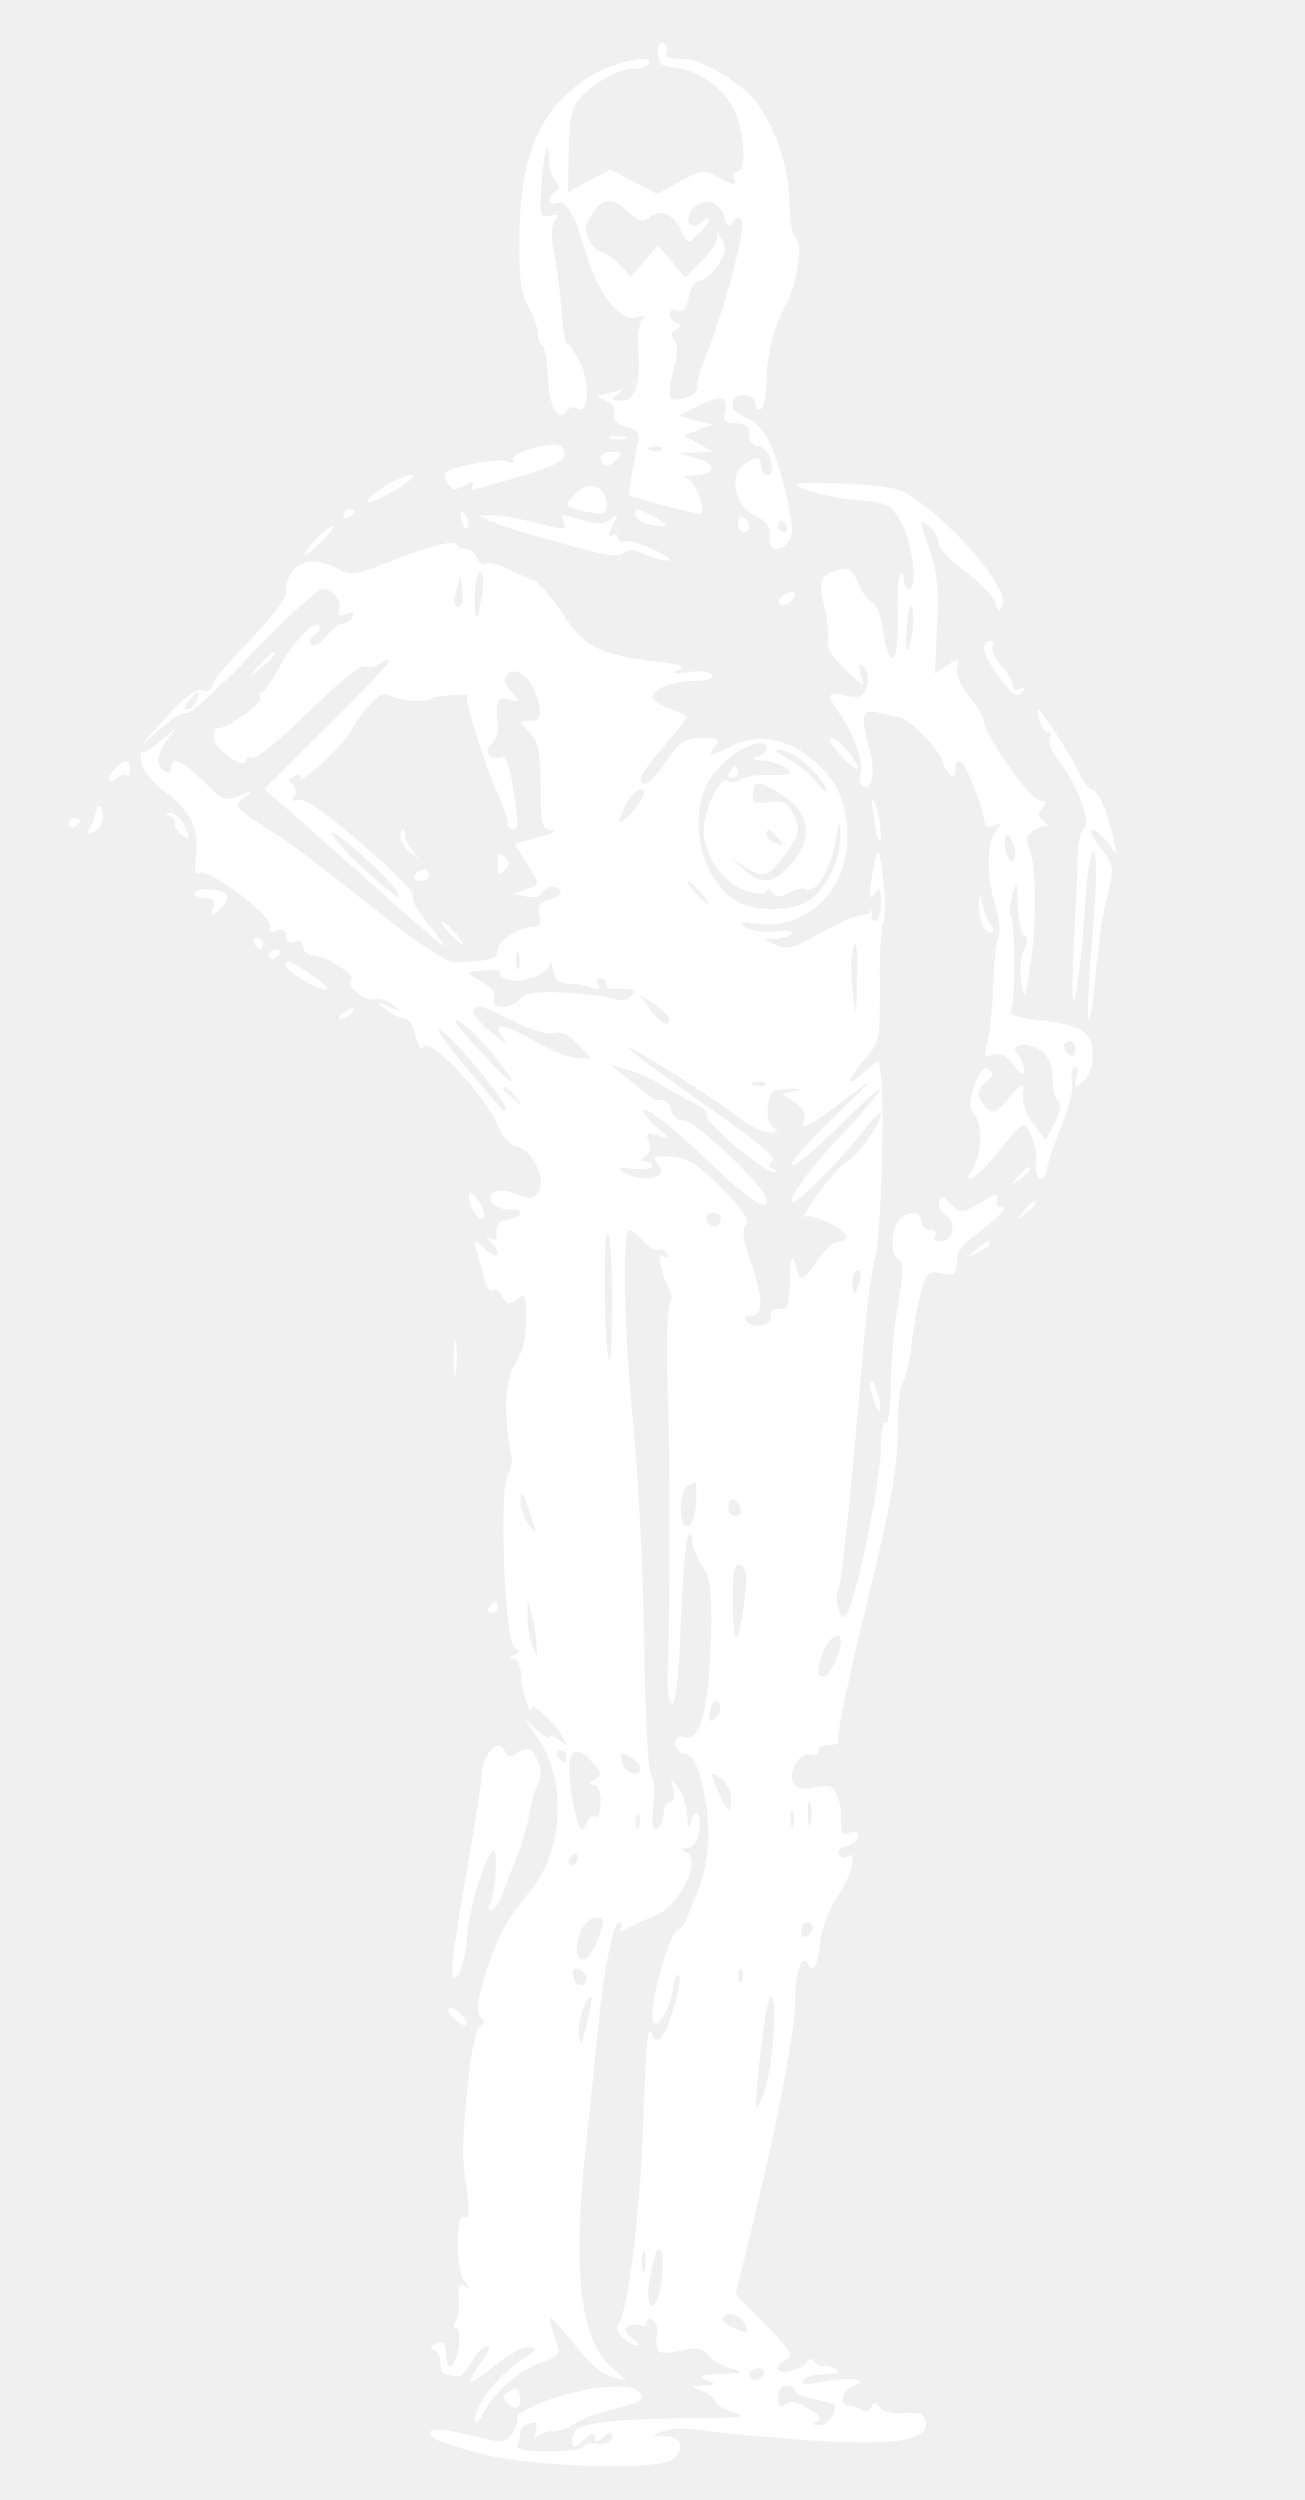
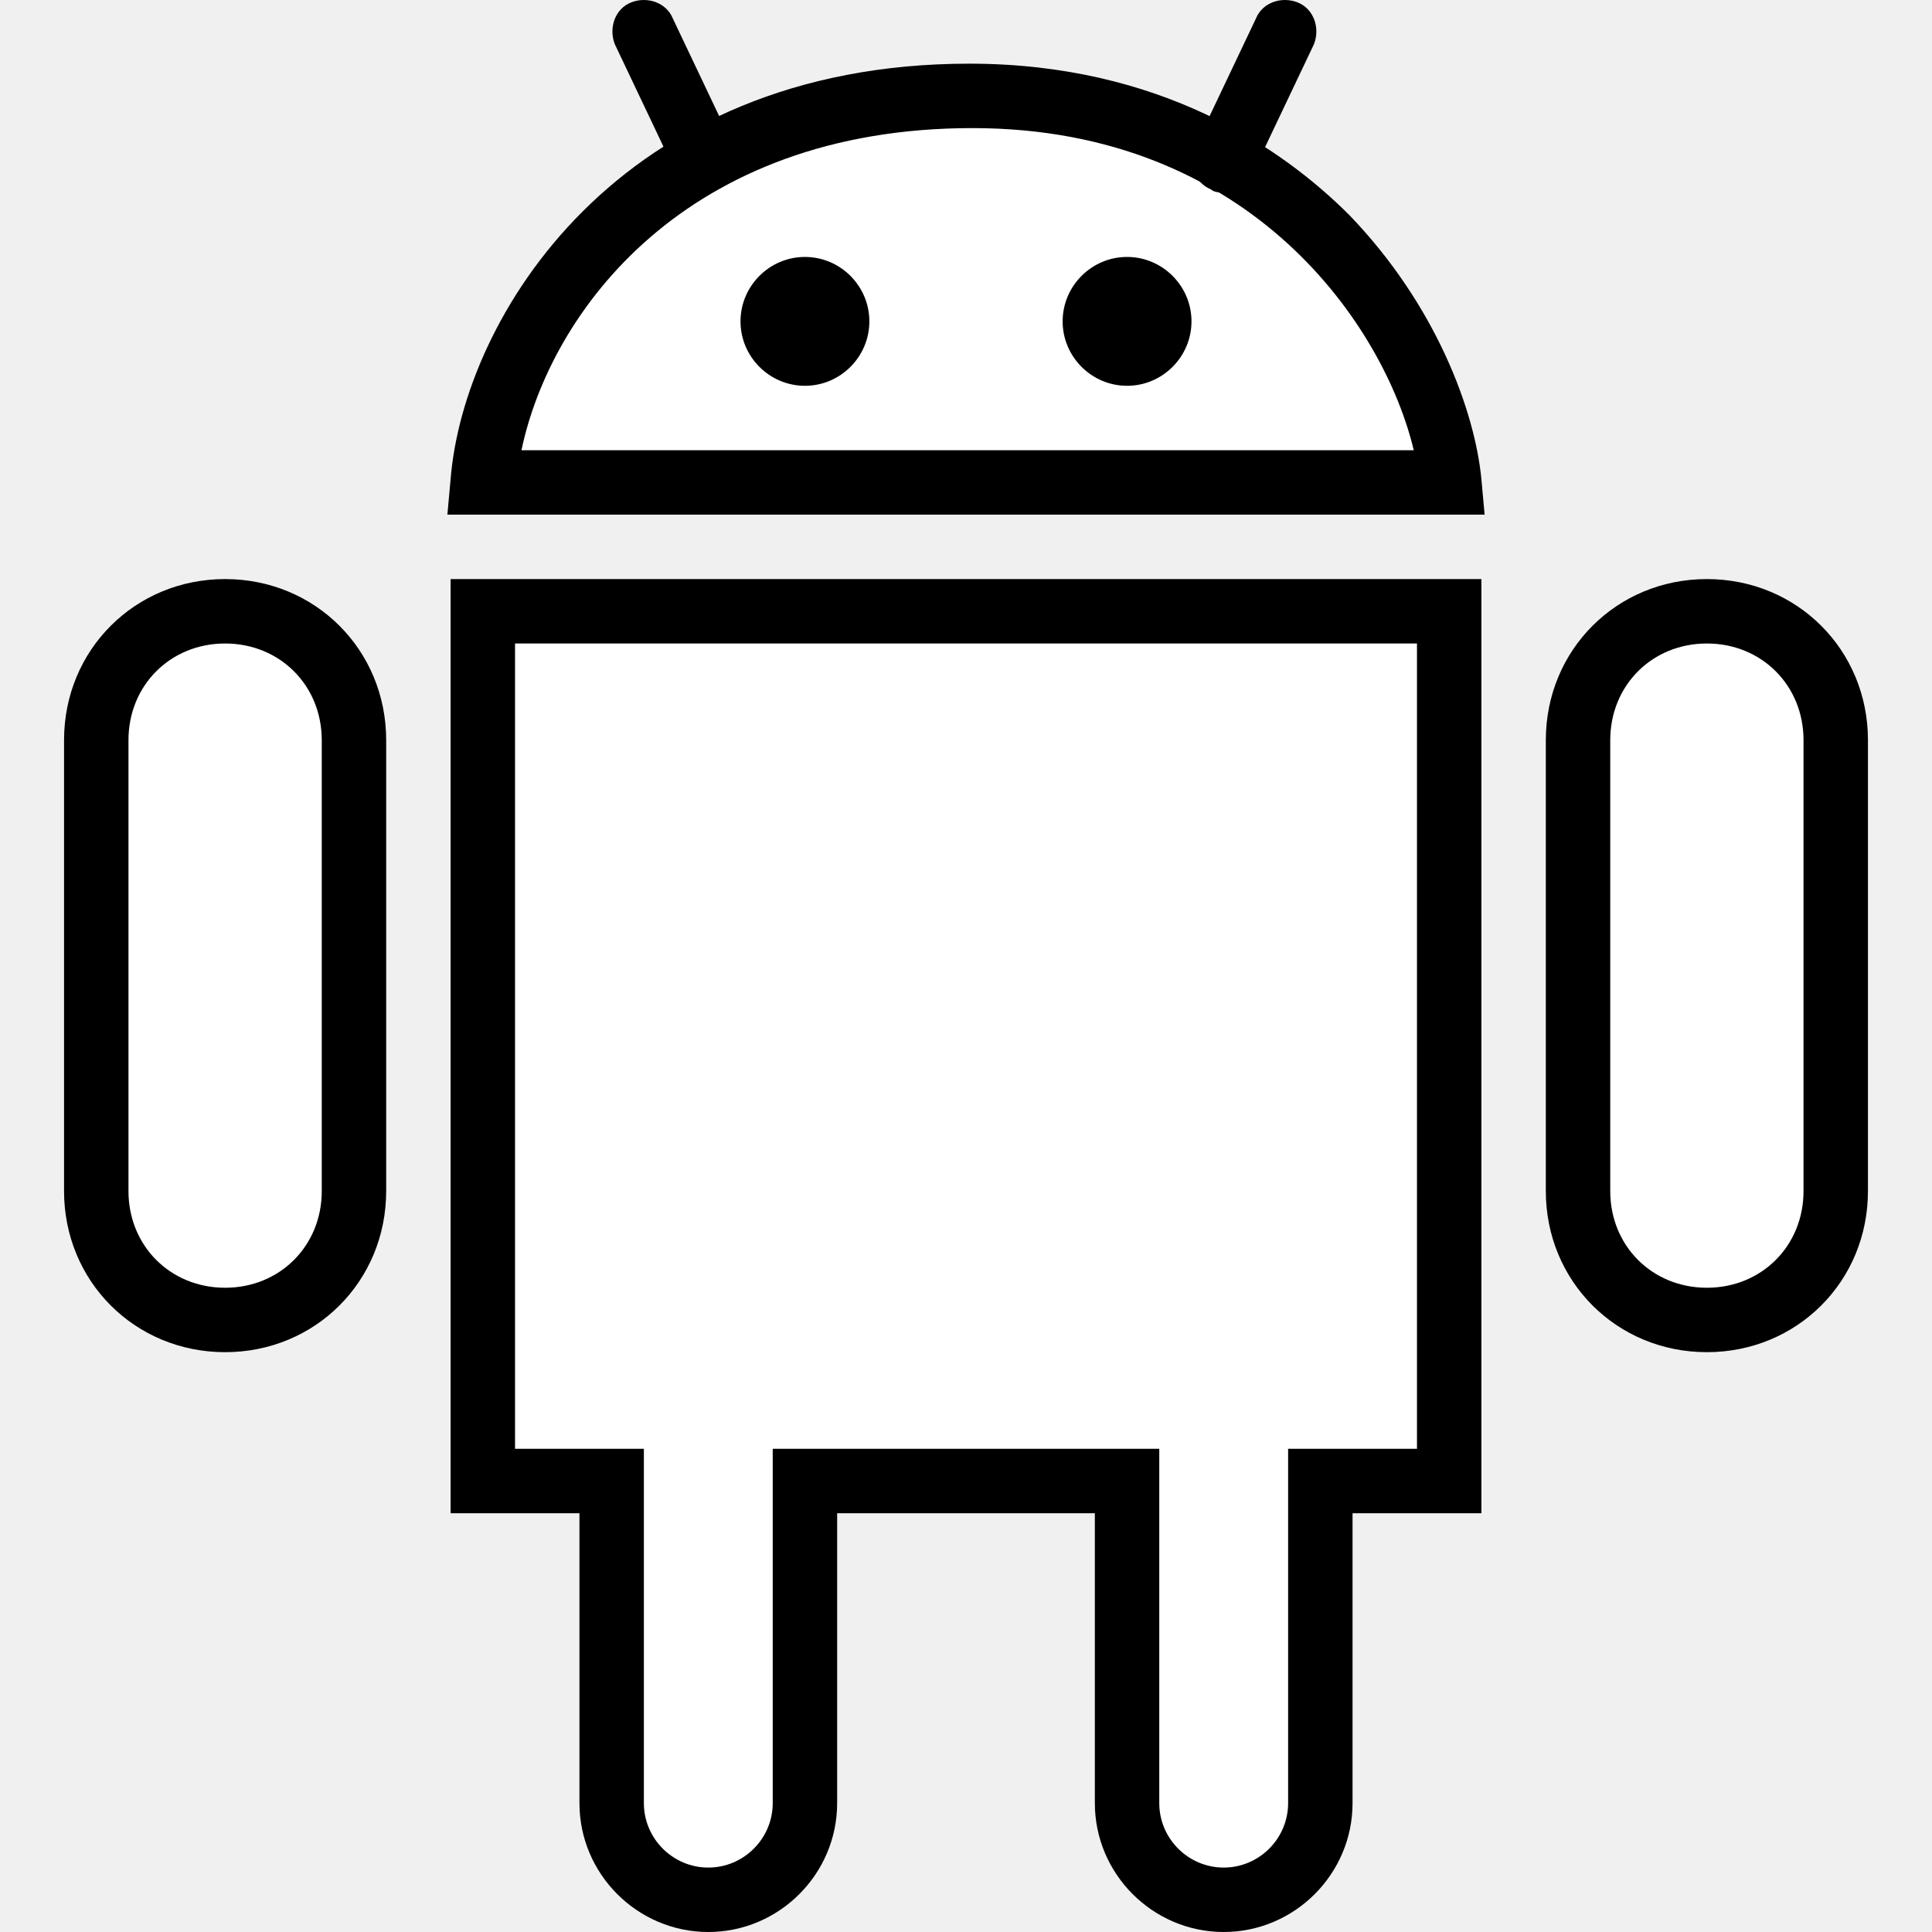
- <svg xmlns="http://www.w3.org/2000/svg" version="1.0" width="228pt" height="437pt" viewBox="0 0 228 437" preserveAspectRatio="xMidYMid meet">
-   <g transform="translate(0,437) scale(0.1,-0.1)" fill="#FFFFFF" stroke="none">
-     <path d="M1150 4278 c0 -18 6 -24 27 -26 41 -3 86 -34 105 -72 20 -39 24 -110 7 -110 -6 0 -9 -6 -6 -14 5 -11 0 -11 -24 2 -28 16 -31 16 -70 -5 l-40 -22 -41 21 -41 22 -37 -20 -37 -20 1 72 c1 57 5 76 21 94 25 27 67 50 94 50 11 0 22 4 25 9 12 19 -68 1 -104 -23 -86 -56 -120 -134 -122 -276 -1 -73 2 -102 15 -125 9 -16 17 -38 17 -47 0 -9 4 -19 8 -22 4 -2 9 -28 10 -57 2 -51 19 -80 33 -57 4 6 12 8 18 4 19 -12 23 41 6 78 -10 20 -20 36 -24 36 -3 0 -7 23 -9 52 -2 28 -7 74 -13 101 -6 34 -6 54 2 63 8 9 6 11 -9 7 -18 -4 -19 0 -16 53 4 58 14 88 14 43 0 -14 5 -30 11 -36 8 -8 8 -13 0 -17 -15 -10 -14 -26 2 -21 16 7 31 -18 51 -87 21 -72 60 -121 90 -113 12 4 16 3 10 -2 -6 -4 -10 -26 -8 -48 4 -67 -5 -95 -29 -95 -18 0 -20 2 -7 11 12 9 12 10 -3 5 -10 -3 -24 -6 -30 -7 -7 0 -2 -4 10 -9 14 -6 21 -15 17 -24 -4 -10 3 -17 20 -22 18 -4 25 -11 22 -23 -2 -9 -7 -34 -11 -57 l-6 -40 62 -18 c34 -9 63 -15 64 -14 9 9 -10 58 -24 61 -9 3 -4 5 11 6 40 2 43 19 6 30 l-33 9 30 1 30 2 -25 14 -25 14 25 9 25 10 -29 7 -29 8 34 18 c38 19 53 16 46 -12 -4 -15 0 -19 19 -19 17 0 24 -6 24 -20 0 -11 6 -20 14 -20 8 0 17 -7 20 -16 9 -23 7 -34 -4 -34 -5 0 -10 7 -10 15 0 18 -9 19 -31 2 -26 -20 -13 -73 21 -89 20 -9 27 -18 25 -35 -3 -26 16 -31 34 -9 9 11 7 33 -8 95 -20 80 -39 112 -73 124 -25 9 -23 37 2 37 11 0 20 -7 20 -16 0 -8 5 -12 10 -9 6 3 10 25 10 49 0 45 12 94 35 136 19 36 29 107 16 115 -6 3 -11 30 -11 60 0 64 -30 148 -68 188 -25 26 -83 60 -107 63 -5 0 -18 2 -28 2 -10 1 -16 6 -12 11 3 5 1 12 -5 16 -6 3 -10 -4 -10 -17z m-51 -279 c17 -16 25 -18 36 -9 19 16 43 6 56 -24 11 -23 12 -23 30 -5 22 22 26 37 5 20 -21 -17 -33 7 -13 26 19 19 47 10 54 -18 4 -15 8 -17 14 -8 4 8 11 10 15 6 11 -10 -31 -165 -69 -257 -6 -14 -10 -30 -8 -37 2 -13 -37 -28 -47 -19 -3 4 -1 26 5 49 8 27 8 46 2 53 -7 8 -6 14 3 18 10 5 10 7 1 12 -18 8 -16 27 1 21 9 -4 16 4 20 24 3 16 12 29 20 29 7 0 21 12 31 26 14 21 15 31 6 48 -7 11 -10 14 -7 6 2 -9 -10 -29 -26 -45 l-30 -30 -24 28 -24 28 -23 -27 -24 -27 -21 21 c-12 12 -26 22 -32 22 -5 0 -14 9 -20 21 -9 16 -8 26 5 45 19 29 34 30 64 3z m58 -415 c-3 -3 -12 -4 -19 -1 -8 3 -5 6 6 6 11 1 17 -2 13 -5z m218 -134 c3 -5 1 -10 -4 -10 -6 0 -11 5 -11 10 0 6 2 10 4 10 3 0 8 -4 11 -10z" />
-     <path d="M1068 3603 c6 -2 18 -2 25 0 6 3 1 5 -13 5 -14 0 -19 -2 -12 -5z" />
-     <path d="M927 3585 c-21 -6 -34 -15 -30 -19 4 -5 0 -6 -10 -3 -9 4 -40 1 -67 -5 -43 -10 -48 -13 -39 -30 8 -15 14 -16 31 -7 14 8 18 8 14 0 -4 -6 -1 -9 6 -6 7 2 45 13 84 24 46 14 71 26 71 35 0 21 -16 24 -60 11z" />
-     <path d="M1050 3571 c0 -17 15 -19 28 -5 11 12 9 14 -8 14 -11 0 -20 -4 -20 -9z" />
-     <path d="M671 3519 c-18 -11 -31 -23 -28 -26 3 -3 25 7 49 21 24 14 36 26 28 26 -8 0 -30 -9 -49 -21z" />
-     <path d="M1007 3508 c-22 -23 -22 -24 21 -33 28 -6 32 -4 32 14 0 31 -31 42 -53 19z" />
-     <path d="M1416 3512 c21 -8 62 -15 89 -17 44 -3 52 -7 69 -36 21 -34 31 -119 15 -119 -5 0 -9 8 -9 17 0 9 -3 13 -7 10 -3 -4 -5 -38 -4 -77 3 -80 -14 -96 -25 -24 -3 25 -12 48 -19 51 -7 2 -19 18 -25 34 -10 24 -17 28 -34 23 -33 -10 -36 -16 -25 -64 6 -24 8 -52 6 -61 -3 -10 10 -30 31 -50 33 -31 34 -32 27 -9 -6 19 -5 22 5 14 7 -7 9 -21 5 -34 -6 -18 -12 -21 -36 -16 -34 7 -35 3 -11 -32 25 -35 43 -89 36 -106 -3 -8 -1 -17 5 -20 15 -10 22 26 11 64 -16 57 -13 71 13 65 13 -4 30 -7 39 -9 18 -2 71 -57 76 -78 6 -22 22 -34 22 -15 0 33 16 16 35 -35 11 -29 18 -56 17 -60 -1 -4 6 -4 16 -1 15 6 15 5 2 -11 -16 -20 -15 -81 1 -134 6 -18 8 -41 4 -50 -4 -9 -8 -48 -9 -87 -1 -38 -6 -82 -10 -98 -7 -23 -6 -26 9 -21 12 5 24 -1 36 -17 13 -17 19 -20 19 -9 0 9 -5 21 -11 27 -17 17 16 23 40 7 14 -10 21 -26 21 -49 0 -19 4 -37 10 -40 6 -4 4 -18 -6 -37 l-16 -31 -19 24 c-18 24 -23 40 -20 69 1 8 -10 0 -24 -17 -23 -29 -28 -31 -41 -19 -18 19 -18 30 1 46 12 10 13 15 3 21 -8 5 -16 -4 -25 -29 -10 -30 -10 -39 1 -52 15 -16 11 -76 -6 -97 -7 -9 -7 -13 0 -13 6 0 28 23 51 51 39 50 40 50 52 27 7 -13 12 -35 10 -50 -1 -16 2 -28 8 -28 6 0 11 7 11 15 0 9 11 42 24 74 14 32 23 67 20 78 -3 12 -1 24 4 27 6 4 8 -3 4 -16 -5 -21 -4 -22 11 -9 10 8 17 28 17 47 0 41 -20 53 -96 61 -34 4 -51 10 -47 16 8 13 8 151 0 165 -4 5 -2 22 3 38 8 26 8 25 9 -18 1 -26 6 -50 11 -53 7 -4 7 -13 0 -26 -9 -16 -8 -58 1 -79 1 -3 5 18 9 45 12 72 12 180 0 209 -8 21 -6 27 9 35 10 6 20 9 22 8 2 -1 -1 3 -8 9 -9 8 -10 13 -1 22 9 9 8 12 -4 12 -16 0 -98 116 -98 139 0 7 -12 27 -26 44 -15 18 -23 38 -21 49 5 18 4 18 -17 5 l-22 -15 4 83 c3 60 0 97 -12 131 -20 58 -20 59 -1 44 8 -7 15 -20 15 -29 1 -9 21 -31 46 -49 25 -19 49 -43 53 -54 6 -17 9 -18 13 -6 13 32 -99 159 -176 200 -11 6 -61 12 -110 13 -88 2 -89 1 -50 -13z m180 -237 c-2 -20 -6 -38 -9 -41 -3 -3 -4 9 -3 28 4 42 5 48 10 48 2 0 3 -16 2 -35z m177 -385 c3 -11 2 -22 -3 -25 -4 -3 -10 6 -12 20 -6 30 7 34 15 5z m107 -356 c0 -8 -4 -12 -10 -9 -5 3 -10 10 -10 16 0 5 5 9 10 9 6 0 10 -7 10 -16z" />
-     <path d="M600 3469 c0 -5 5 -7 10 -4 6 3 10 8 10 11 0 2 -4 4 -10 4 -5 0 -10 -5 -10 -11z" />
-     <path d="M807 3459 c4 -13 8 -18 11 -10 2 7 -1 18 -6 23 -8 8 -9 4 -5 -13z" />
-     <path d="M1110 3471 c0 -10 24 -21 48 -21 11 0 6 6 -12 15 -33 18 -36 18 -36 6z" />
-     <path d="M860 3458 c14 -6 39 -14 55 -19 17 -4 60 -17 97 -27 46 -13 70 -16 77 -9 7 7 19 7 36 -1 14 -7 34 -12 43 -12 9 0 -3 9 -27 20 -23 11 -47 17 -52 14 -5 -3 -9 0 -9 6 0 6 -5 8 -11 4 -7 -4 -6 2 2 17 11 21 10 22 -3 12 -10 -9 -24 -10 -49 -3 -18 6 -35 10 -36 10 -1 0 0 -6 3 -14 5 -13 -2 -13 -48 0 -29 7 -64 14 -78 13 l-25 0 25 -11z" />
-     <path d="M1290 3456 c0 -9 5 -16 10 -16 6 0 10 4 10 9 0 6 -4 13 -10 16 -5 3 -10 -1 -10 -9z" />
-     <path d="M550 3425 c-13 -14 -21 -25 -17 -25 3 0 17 11 31 25 14 14 22 25 17 25 -4 0 -18 -11 -31 -25z" />
-     <path d="M755 3414 c-22 -6 -63 -21 -90 -32 -44 -17 -54 -18 -75 -6 -50 27 -90 9 -90 -42 0 -10 -29 -48 -65 -85 -36 -37 -65 -72 -65 -79 0 -7 -6 -10 -13 -7 -14 5 -38 -13 -82 -64 l-30 -34 35 31 c19 17 40 30 46 27 6 -2 59 46 117 107 58 60 112 110 119 110 20 0 37 -20 31 -36 -4 -10 0 -12 13 -7 12 4 15 3 10 -5 -4 -7 -12 -12 -17 -12 -6 0 -19 -10 -29 -22 -10 -13 -22 -19 -26 -15 -5 4 -2 12 6 17 8 5 11 12 7 16 -10 10 -46 -30 -72 -78 -11 -21 -23 -38 -28 -38 -4 0 -5 -4 -2 -10 6 -9 -63 -57 -76 -53 -3 1 -6 -7 -5 -18 1 -19 56 -57 56 -38 0 6 5 7 10 4 6 -4 50 32 98 79 52 52 92 84 101 81 7 -3 20 0 27 6 8 6 14 8 14 3 0 -4 -49 -56 -109 -115 l-109 -108 72 -63 c254 -227 262 -234 226 -188 -19 24 -36 48 -36 52 -1 4 -2 12 -3 17 0 5 -42 46 -92 89 -60 52 -97 78 -107 74 -11 -4 -13 -1 -7 7 4 8 2 16 -5 21 -8 5 -7 9 5 13 11 5 14 3 9 -6 -4 -6 12 6 37 27 24 22 49 49 54 61 6 11 20 31 32 44 16 18 25 21 40 13 15 -8 68 -10 68 -2 0 1 15 3 33 5 18 1 31 1 29 -2 -6 -5 28 -113 53 -170 11 -25 19 -48 17 -53 -1 -4 3 -8 8 -9 12 -1 12 6 1 77 -6 38 -13 52 -22 48 -18 -7 -30 14 -14 24 6 4 11 18 10 31 -4 45 -1 52 21 46 20 -5 20 -5 3 14 -13 15 -15 22 -6 31 16 16 49 -15 54 -53 4 -24 1 -29 -15 -29 -20 0 -20 0 -1 -21 15 -16 19 -36 19 -95 0 -67 2 -74 20 -75 11 0 1 -6 -22 -12 l-43 -12 20 -33 c25 -40 25 -38 -2 -47 l-23 -8 25 -4 c13 -3 26 0 28 6 4 13 32 15 32 2 0 -5 -10 -11 -21 -14 -16 -4 -20 -11 -16 -26 3 -14 0 -21 -8 -21 -27 0 -65 -24 -65 -40 0 -17 -12 -20 -77 -22 -13 0 -69 38 -142 96 -66 53 -137 107 -158 121 -87 56 -86 55 -66 71 16 13 15 13 -9 3 -24 -10 -30 -8 -62 25 -37 36 -56 45 -56 26 0 -17 -18 -11 -23 8 -2 9 6 28 17 42 19 23 18 22 -10 -3 -17 -15 -33 -25 -36 -22 -3 3 -3 -5 -1 -18 3 -14 22 -37 44 -53 44 -33 58 -65 51 -113 -3 -23 -1 -32 6 -27 16 10 130 -76 124 -93 -3 -10 0 -12 12 -8 11 4 16 1 16 -9 0 -10 6 -14 15 -10 9 3 15 0 15 -9 0 -8 8 -15 18 -15 21 0 74 -34 66 -43 -10 -10 25 -39 40 -34 8 3 22 -1 33 -9 17 -14 16 -14 -7 -4 -24 11 -24 10 -6 -4 11 -9 26 -16 33 -16 7 0 16 -14 20 -31 3 -17 9 -26 13 -19 12 19 113 -90 132 -142 5 -14 19 -29 31 -32 29 -7 54 -61 37 -81 -9 -11 -17 -11 -35 -3 -32 14 -61 4 -43 -16 7 -7 21 -12 31 -10 9 1 17 -1 17 -6 0 -5 -10 -10 -22 -12 -16 -2 -22 -9 -20 -22 2 -12 -1 -16 -10 -11 -10 6 -11 5 0 -6 21 -22 13 -33 -9 -13 -21 19 -22 19 -16 -1 3 -11 9 -32 13 -47 3 -16 10 -26 14 -23 5 3 13 -2 18 -12 9 -14 13 -15 26 -4 14 12 16 8 16 -35 0 -31 -7 -59 -19 -78 -19 -28 -21 -89 -7 -161 2 -11 -1 -26 -6 -32 -16 -20 -6 -292 11 -302 11 -7 11 -9 0 -14 -10 -4 -10 -6 -1 -6 6 -1 12 -13 13 -28 0 -27 17 -78 18 -59 1 12 40 -24 54 -49 9 -18 9 -19 -6 -6 -10 7 -17 10 -17 6 0 -5 -10 0 -22 11 l-21 19 21 -30 c54 -75 48 -201 -13 -273 -40 -46 -58 -82 -79 -151 -11 -38 -13 -58 -6 -67 8 -8 7 -13 -1 -16 -6 -2 -15 -41 -20 -90 -12 -117 -12 -134 -3 -197 5 -40 4 -52 -4 -47 -17 10 -16 -96 1 -113 10 -11 9 -13 -1 -7 -9 5 -12 -1 -10 -21 1 -16 -1 -34 -6 -41 -4 -7 -3 -12 2 -12 11 0 3 -58 -9 -66 -5 -3 -9 6 -9 20 0 20 -4 24 -17 19 -11 -4 -12 -8 -5 -11 7 -2 12 -12 12 -23 0 -18 3 -20 30 -23 6 -1 16 10 23 23 7 14 18 27 26 29 10 3 7 -6 -7 -26 -33 -45 -27 -47 23 -7 24 20 52 35 62 33 14 -2 10 -8 -19 -26 -37 -23 -78 -78 -78 -103 1 -8 8 -1 16 15 21 38 62 73 102 87 25 8 32 15 27 28 -4 9 -9 25 -12 36 -4 20 -4 20 14 -1 10 -11 29 -34 43 -51 14 -17 36 -34 50 -38 l25 -6 -24 21 c-58 50 -71 168 -46 400 9 80 18 170 21 200 8 90 26 180 36 180 5 0 6 -5 3 -11 -5 -7 -2 -7 11 0 11 6 31 15 46 21 46 16 87 101 56 113 -8 4 -7 6 3 6 11 1 18 12 21 31 5 32 -7 42 -15 13 -3 -10 -5 -4 -6 13 0 16 -8 39 -16 50 -14 18 -14 18 -8 -3 3 -14 1 -23 -6 -23 -6 0 -11 -9 -11 -19 0 -11 -5 -23 -11 -27 -9 -5 -10 6 -7 39 3 25 1 50 -4 55 -5 5 -10 106 -12 223 -1 118 -10 293 -19 389 -17 170 -20 340 -7 340 4 0 15 -9 25 -20 10 -11 21 -17 26 -15 4 3 11 0 15 -6 4 -8 3 -9 -5 -5 -9 6 -10 0 -5 -21 4 -15 10 -33 15 -38 4 -6 4 -17 0 -24 -5 -7 -6 -74 -4 -149 5 -123 4 -404 0 -507 -1 -22 3 -41 8 -43 6 -1 12 53 15 142 3 80 9 148 13 152 4 4 7 0 7 -10 0 -9 8 -29 18 -43 14 -22 17 -46 15 -123 -3 -120 -18 -184 -45 -177 -11 3 -18 0 -18 -10 0 -8 8 -17 19 -20 14 -3 22 -21 31 -64 14 -67 10 -127 -13 -182 -9 -20 -17 -41 -18 -45 -1 -4 -8 -12 -16 -17 -14 -11 -43 -110 -43 -149 0 -32 27 0 35 40 3 20 8 34 11 32 9 -9 -20 -107 -33 -112 -7 -3 -13 0 -13 6 0 6 -3 9 -6 6 -3 -3 -7 -77 -10 -164 -5 -157 -27 -330 -44 -348 -9 -9 16 -35 34 -36 6 0 2 6 -9 13 -12 10 -14 16 -7 21 7 4 16 4 22 1 5 -3 10 -1 10 5 0 6 5 8 10 5 6 -4 10 -12 9 -18 -5 -40 0 -45 39 -36 29 6 40 5 49 -7 6 -8 24 -19 40 -24 26 -8 24 -8 -17 -10 -35 -1 -40 -3 -25 -10 18 -8 18 -9 -5 -10 -25 -1 -25 -1 -2 -10 12 -5 22 -13 22 -18 0 -5 15 -13 33 -19 26 -8 11 -10 -73 -10 -106 0 -183 -7 -200 -18 -6 -4 -10 -13 -10 -22 0 -14 3 -14 20 2 13 12 20 14 20 5 0 -10 3 -10 15 0 10 9 15 9 15 1 0 -11 -13 -15 -37 -12 -7 1 -13 -2 -13 -6 0 -4 -27 -8 -60 -8 -46 0 -59 3 -55 13 3 8 5 17 5 22 0 4 7 11 16 14 12 5 14 1 10 -17 -3 -12 -3 -16 0 -9 3 6 16 12 28 12 12 0 30 6 41 14 11 7 43 19 72 26 44 11 50 16 41 28 -10 11 -27 13 -72 8 -59 -6 -150 -41 -142 -55 2 -3 -2 -14 -9 -25 -13 -17 -17 -17 -72 -3 -57 14 -83 13 -66 -4 5 -5 44 -18 87 -29 93 -23 313 -29 334 -8 20 20 13 38 -15 39 -24 0 -25 1 -8 8 11 5 34 7 50 5 316 -35 422 -31 413 14 -3 13 -12 16 -37 14 -20 -2 -38 2 -43 10 -8 10 -11 10 -15 0 -2 -6 -10 -9 -16 -5 -7 4 -16 8 -21 8 -20 0 -16 26 6 34 34 14 -14 17 -70 5 -15 -3 -21 -1 -17 6 3 5 21 10 38 10 23 0 28 3 17 9 -8 6 -17 8 -21 5 -4 -2 -11 1 -15 7 -4 7 -9 7 -13 1 -9 -15 -51 -25 -51 -12 0 6 7 13 16 17 12 4 4 17 -37 59 l-53 54 37 152 c40 167 67 313 67 362 0 47 11 80 21 65 11 -19 17 -10 23 37 2 23 16 58 30 79 25 36 36 82 17 70 -5 -3 -12 -1 -15 4 -3 5 3 11 14 14 11 3 20 11 20 17 0 7 -7 10 -16 6 -11 -4 -15 0 -14 17 1 12 -1 33 -5 45 -7 20 -12 23 -40 18 -24 -5 -34 -2 -39 9 -8 21 14 54 31 48 7 -3 13 0 13 6 0 6 9 11 21 11 11 0 17 4 14 10 -3 5 19 110 49 232 42 172 55 241 55 302 0 43 4 83 9 90 5 6 13 38 16 71 4 33 12 75 17 92 9 28 14 32 35 27 16 -4 24 -2 25 7 1 8 2 19 3 26 0 6 15 22 31 34 47 37 58 49 45 49 -7 0 -10 6 -7 14 4 11 -4 9 -28 -6 -33 -19 -36 -19 -52 -3 -13 13 -18 15 -21 5 -3 -7 3 -19 12 -25 19 -14 12 -45 -11 -45 -8 0 -11 5 -8 10 3 6 -1 10 -9 10 -9 0 -16 7 -16 15 0 18 -21 20 -38 3 -15 -15 -16 -65 -1 -70 9 -3 8 -23 -1 -77 -7 -40 -13 -106 -13 -147 -1 -40 -5 -68 -9 -61 -4 7 -8 -13 -8 -43 0 -55 -41 -256 -58 -287 -9 -14 -10 -14 -16 5 -4 12 -4 27 -1 32 6 10 24 183 45 435 5 61 14 127 20 147 10 35 17 277 9 325 -3 22 -3 22 -24 3 -35 -33 -39 -23 -7 14 30 34 30 37 30 134 -1 54 2 104 6 111 4 7 4 40 0 74 -7 54 -9 58 -15 32 -3 -16 -7 -39 -8 -50 -1 -16 1 -17 9 -5 7 11 10 7 10 -17 0 -18 -4 -33 -10 -33 -5 0 -8 6 -6 13 1 6 1 9 -1 5 -3 -5 -11 -8 -19 -8 -8 0 -39 -14 -70 -31 -45 -26 -59 -30 -77 -21 l-22 11 22 0 c12 1 24 5 27 9 2 4 -10 6 -29 4 -18 -2 -42 1 -52 7 -14 9 -10 10 22 6 51 -7 101 17 132 64 32 47 32 135 1 181 -48 70 -119 96 -179 66 -40 -20 -45 -20 -29 -1 11 13 7 15 -22 15 -30 0 -40 -6 -63 -40 -26 -38 -45 -51 -45 -31 0 6 18 31 40 56 22 25 40 48 40 51 0 3 -13 10 -30 15 -16 6 -30 15 -30 20 0 14 37 29 75 29 22 0 34 4 30 10 -4 6 -23 8 -43 5 -25 -3 -31 -2 -17 3 15 7 8 10 -33 15 -103 12 -132 26 -169 85 -19 29 -42 55 -51 58 -9 3 -29 12 -45 20 -15 8 -32 12 -37 9 -6 -3 -13 1 -16 9 -3 9 -12 16 -19 16 -7 0 -15 4 -17 8 -1 5 -21 3 -43 -4z m88 -81 c-8 -52 -13 -54 -13 -5 0 23 4 42 9 42 6 0 7 -17 4 -37z m-37 -21 c-11 -10 -15 4 -8 28 l7 25 3 -23 c2 -13 1 -26 -2 -30z m-462 -167 c-4 -8 -11 -15 -16 -15 -6 0 -5 6 2 15 7 8 14 15 16 15 2 0 1 -7 -2 -15z m996 -84 c0 -5 -8 -12 -17 -14 -12 -3 -9 -5 8 -6 14 0 33 -7 42 -13 15 -11 11 -13 -25 -13 -24 1 -48 -3 -55 -8 -7 -5 -17 -6 -23 -2 -12 7 -40 -53 -40 -87 0 -41 35 -92 71 -104 22 -8 35 -8 38 -2 2 6 6 5 11 -2 6 -9 13 -9 29 -1 12 7 25 10 30 7 16 -10 42 32 51 81 7 43 8 44 9 13 1 -43 -28 -101 -60 -117 -34 -18 -95 -16 -125 4 -62 40 -83 152 -41 214 29 44 97 78 97 50z m64 -22 c14 -11 31 -30 37 -42 8 -17 5 -16 -13 5 -12 15 -36 34 -53 43 -16 8 -23 15 -14 15 9 0 28 -9 43 -21z m-16 -75 c29 -33 28 -65 -4 -103 -30 -36 -53 -39 -85 -10 l-24 21 25 -16 c35 -23 44 -20 74 23 24 34 25 41 14 65 -10 23 -17 27 -44 24 -30 -4 -32 -1 -25 30 3 10 49 -13 69 -34z m-267 8 c-5 -10 -17 -25 -26 -32 -13 -11 -15 -10 -9 6 9 25 24 44 36 44 5 0 5 -8 -1 -18z m-427 -161 c5 -12 4 -12 -11 0 -37 27 -103 93 -103 103 0 11 105 -83 114 -103z m666 94 c11 -13 10 -14 -4 -9 -9 3 -16 10 -16 15 0 13 6 11 20 -6z m-135 -95 c10 -11 16 -20 13 -20 -3 0 -13 9 -23 20 -10 11 -16 20 -13 20 3 0 13 -9 23 -20z m273 -157 c-1 -62 -2 -64 -7 -23 -3 25 -4 55 -2 68 7 42 11 22 9 -45z m-591 25 c-3 -7 -5 -2 -5 12 0 14 2 19 5 13 2 -7 2 -19 0 -25z m88 -28 c13 0 31 -3 41 -7 12 -4 15 -3 10 5 -4 7 -2 12 3 12 6 0 11 -4 11 -10 0 -5 3 -9 8 -9 4 1 16 1 27 0 14 -1 16 -4 8 -12 -7 -7 -20 -9 -30 -5 -10 4 -48 9 -85 11 -49 2 -70 0 -79 -11 -16 -19 -53 -19 -45 1 3 9 -5 20 -22 29 -30 17 -29 18 10 20 15 1 25 -1 22 -5 -2 -4 6 -9 17 -12 24 -6 68 11 70 27 1 6 4 1 6 -11 3 -16 11 -23 28 -23z m175 -61 c0 -16 -15 -9 -34 17 l-19 26 27 -17 c14 -10 26 -21 26 -26z m-270 -5 c28 -15 57 -23 68 -20 12 4 26 -2 42 -19 l23 -25 -23 0 c-12 0 -47 14 -77 31 -56 32 -76 33 -52 2 8 -10 -2 -4 -22 12 -34 28 -41 45 -18 45 5 0 32 -12 59 -26z m-40 -55 c42 -50 47 -68 7 -26 -66 70 -81 88 -65 82 9 -4 35 -29 58 -56z m-26 -26 c31 -37 53 -69 51 -72 -3 -2 -6 -2 -8 0 -2 2 -29 34 -61 72 -32 37 -54 67 -48 67 6 0 35 -30 66 -67z m457 -86 c20 -15 44 -27 55 -27 14 0 16 2 6 9 -8 5 -12 21 -10 37 3 25 7 29 38 31 21 0 26 -1 11 -4 l-23 -5 22 -15 c12 -8 19 -21 16 -29 -9 -23 4 -17 68 32 61 46 61 46 -18 -30 -44 -42 -76 -79 -72 -83 3 -4 40 26 81 67 41 41 75 71 75 67 0 -4 -33 -43 -74 -86 -84 -90 -116 -154 -40 -80 25 24 61 64 80 88 18 24 34 40 34 35 0 -17 -39 -73 -57 -82 -10 -6 -34 -32 -53 -58 -18 -26 -29 -44 -23 -41 12 7 73 -23 73 -35 0 -5 -7 -8 -15 -8 -8 0 -26 -17 -39 -37 -17 -25 -27 -32 -30 -22 -2 8 -7 21 -9 29 -3 8 -6 -9 -6 -38 -1 -45 -4 -52 -18 -50 -10 2 -17 -3 -15 -10 3 -17 -27 -27 -41 -13 -8 8 -7 11 6 11 22 0 22 30 -2 97 -12 36 -15 55 -7 63 7 7 -6 26 -42 63 -41 41 -59 53 -88 55 -30 2 -35 0 -25 -11 6 -8 8 -17 4 -20 -10 -10 -46 -8 -63 4 -12 8 -7 9 18 6 17 -2 32 0 32 5 0 4 -6 8 -12 8 -10 0 -10 2 0 8 7 5 10 16 6 26 -6 16 -3 17 17 11 21 -7 21 -6 -6 18 -17 15 -25 27 -19 27 12 0 62 -41 124 -101 20 -20 49 -44 63 -54 23 -15 27 -15 27 -2 0 21 -129 143 -147 139 -8 -2 -17 6 -20 18 -3 11 -10 19 -16 17 -6 -2 -18 3 -26 10 -9 8 -27 23 -41 33 l-25 19 32 -9 c18 -5 45 -17 60 -27 16 -11 41 -24 56 -31 15 -7 26 -16 22 -21 -6 -11 101 -101 118 -100 7 0 6 3 -2 6 -9 4 -10 8 -2 12 11 7 -12 27 -158 129 -42 30 -83 60 -91 69 -19 18 142 -82 191 -120z m46 57 c-3 -3 -12 -4 -19 -1 -8 3 -5 6 6 6 11 1 17 -2 13 -5z m-436 -21 c13 -16 12 -17 -3 -4 -10 7 -18 15 -18 17 0 8 8 3 21 -13z m359 -212 c0 -17 -18 -21 -24 -6 -3 9 0 15 9 15 8 0 15 -4 15 -9z m-190 -143 c0 -61 -2 -109 -5 -106 -9 9 -11 227 -3 222 5 -3 8 -55 8 -116z m433 32 c-3 -11 -7 -20 -9 -20 -2 0 -4 9 -4 20 0 11 4 20 9 20 5 0 7 -9 4 -20z m-286 -387 c-2 -48 -27 -58 -27 -10 0 20 6 38 13 40 6 3 13 6 14 6 0 1 0 -16 0 -36z m-289 -23 c11 -32 10 -33 -3 -16 -8 11 -15 29 -15 40 0 25 4 19 18 -24z m366 15 c3 -9 0 -15 -8 -15 -7 0 -13 7 -13 15 0 8 4 15 8 15 4 0 9 -7 13 -15z m9 -148 c-11 -94 -21 -105 -22 -25 -1 62 2 76 13 72 10 -4 13 -17 9 -47z m-365 -92 l1 -20 -9 20 c-5 11 -8 34 -8 50 l0 30 8 -30 c4 -16 8 -39 8 -50z m532 6 c0 -20 -20 -61 -30 -61 -13 0 -13 12 0 44 9 25 30 36 30 17z m-219 -134 c-8 -8 -11 -7 -11 4 0 20 13 34 18 19 3 -7 -1 -17 -7 -23z m-261 -67 c0 -5 -2 -10 -4 -10 -3 0 -8 5 -11 10 -3 6 -1 10 4 10 6 0 11 -4 11 -10z m46 -11 c16 -17 16 -22 4 -29 -10 -7 -11 -10 -2 -10 7 0 12 -13 12 -31 0 -16 -4 -28 -9 -25 -5 3 -12 -1 -15 -10 -9 -24 -15 -14 -26 44 -14 77 0 101 36 61z m84 -9 c0 -19 -28 -10 -33 10 -4 17 -2 18 14 9 10 -5 19 -14 19 -19z m146 -25 c9 -8 14 -25 12 -37 -3 -18 -6 -16 -20 15 -19 39 -16 46 8 22z m151 -72 c-3 -10 -5 -2 -5 17 0 19 2 27 5 18 2 -10 2 -26 0 -35z m-30 -5 c-3 -7 -5 -2 -5 12 0 14 2 19 5 13 2 -7 2 -19 0 -25z m-270 0 c-3 -8 -6 -5 -6 6 -1 11 2 17 5 13 3 -3 4 -12 1 -19z m-107 -58 c0 -5 -5 -10 -11 -10 -5 0 -7 5 -4 10 3 6 8 10 11 10 2 0 4 -4 4 -10z m36 -138 c-7 -20 -18 -37 -25 -37 -26 0 -9 70 18 72 18 2 19 -1 7 -35z m374 19 c0 -6 -4 -13 -10 -16 -5 -3 -10 1 -10 9 0 9 5 16 10 16 6 0 10 -4 10 -9z m-395 -89 c0 -18 -20 -15 -23 4 -3 10 1 15 10 12 7 -3 13 -10 13 -16z m272 -4 c-3 -8 -6 -5 -6 6 -1 11 2 17 5 13 3 -3 4 -12 1 -19z m-271 -75 c-9 -38 -12 -42 -14 -21 -3 23 12 68 22 68 1 0 -2 -21 -8 -47z m326 -25 c-3 -39 -11 -85 -19 -102 -13 -29 -14 -28 -8 34 9 94 17 140 24 140 4 0 5 -32 3 -72z m-225 -405 c-3 -10 -5 -4 -5 12 0 17 2 24 5 18 2 -7 2 -21 0 -30z m28 -29 c-9 -51 -28 -43 -20 9 4 23 10 47 13 52 10 16 15 -23 7 -61z m149 -70 c3 -8 2 -13 -2 -11 -4 2 -15 7 -25 10 -10 4 -16 11 -12 16 8 13 32 3 39 -15z m31 -84 c-3 -5 -10 -10 -16 -10 -5 0 -9 5 -9 10 0 6 7 10 16 10 8 0 12 -4 9 -10z m55 -29 c0 -5 16 -12 35 -15 19 -4 35 -9 35 -11 0 -17 -15 -35 -29 -34 -11 0 -12 2 -3 6 9 4 5 11 -15 23 -19 12 -32 14 -40 7 -10 -7 -13 -4 -13 12 0 12 6 21 15 21 8 0 15 -4 15 -9z" />
-     <path d="M1275 3020 c-3 -5 -1 -10 4 -10 6 0 11 5 11 10 0 6 -2 10 -4 10 -3 0 -8 -4 -11 -10z" />
-     <path d="M1370 3330 c-8 -5 -11 -12 -7 -16 4 -4 13 -2 19 4 15 15 7 24 -12 12z" />
-     <path d="M1720 3237 c0 -20 50 -88 61 -82 5 4 9 8 9 11 0 3 -4 2 -10 -1 -5 -3 -10 0 -10 8 0 7 -9 23 -21 35 -11 12 -17 27 -14 32 3 6 1 10 -4 10 -6 0 -11 -6 -11 -13z" />
-     <path d="M454 3208 l-19 -23 23 19 c21 18 27 26 19 26 -2 0 -12 -10 -23 -22z" />
-     <path d="M1817 3110 c3 -11 10 -20 15 -20 5 0 6 -5 3 -10 -4 -6 4 -25 18 -43 31 -41 55 -106 42 -115 -6 -4 -10 -23 -11 -42 0 -19 -3 -91 -7 -160 -4 -81 -3 -113 3 -90 5 19 12 86 16 148 4 70 11 109 16 104 6 -6 5 -61 -2 -145 -7 -75 -10 -142 -7 -149 2 -7 8 28 12 77 4 50 13 113 21 140 12 48 11 52 -12 83 -14 17 -21 32 -15 32 5 0 17 -10 27 -22 l16 -23 -6 30 c-10 46 -27 85 -38 85 -5 0 -14 12 -21 28 -12 26 -67 112 -72 112 -2 0 -1 -9 2 -20z" />
-     <path d="M1450 3076 c0 -3 11 -17 25 -32 29 -31 34 -20 6 14 -18 20 -31 28 -31 18z" />
-     <path d="M202 3028 c-16 -16 -15 -33 1 -19 8 6 16 9 19 6 2 -3 5 2 5 10 0 18 -9 19 -25 3z" />
-     <path d="M1527 2945 c3 -22 7 -42 9 -44 8 -9 2 45 -6 64 -7 14 -8 8 -3 -20z" />
-     <path d="M169 2955 c-1 -3 -2 -8 -3 -12 -1 -5 -5 -14 -9 -20 -6 -9 -3 -11 7 -7 9 3 16 15 16 25 0 17 -8 27 -11 14z" />
-     <path d="M298 2943 c6 -2 10 -8 8 -11 -2 -4 2 -13 10 -20 17 -15 18 -8 4 19 -6 10 -16 19 -23 18 -9 0 -9 -2 1 -6z" />
-     <path d="M120 2929 c0 -5 5 -7 10 -4 6 3 10 8 10 11 0 2 -4 4 -10 4 -5 0 -10 -5 -10 -11z" />
-     <path d="M700 2908 c0 -9 8 -22 18 -29 16 -13 16 -13 2 5 -8 11 -13 21 -12 23 2 3 1 7 -2 11 -3 3 -6 -2 -6 -10z" />
-     <path d="M870 2860 c0 -19 3 -21 12 -12 9 9 9 15 0 24 -9 9 -12 7 -12 -12z" />
-     <path d="M725 2840 c-3 -5 1 -10 9 -10 9 0 16 5 16 10 0 6 -4 10 -9 10 -6 0 -13 -4 -16 -10z" />
-     <path d="M340 2808 c0 -4 9 -8 20 -8 14 0 18 -5 13 -17 -6 -16 -5 -16 10 -4 10 8 16 19 14 25 -4 13 -57 16 -57 4z" />
-     <path d="M1711 2793 c-1 -28 8 -53 21 -53 7 0 7 4 0 13 -5 6 -12 23 -15 37 -4 22 -4 22 -6 3z" />
-     <path d="M785 2740 c10 -11 20 -20 23 -20 3 0 -3 9 -13 20 -10 11 -20 20 -23 20 -3 0 3 -9 13 -20z" />
-     <path d="M445 2720 c3 -5 8 -10 11 -10 2 0 4 5 4 10 0 6 -5 10 -11 10 -5 0 -7 -4 -4 -10z" />
-     <path d="M470 2699 c0 -5 5 -7 10 -4 6 3 10 8 10 11 0 2 -4 4 -10 4 -5 0 -10 -5 -10 -11z" />
-     <path d="M500 2682 c0 -10 54 -42 70 -42 7 0 -4 11 -24 25 -40 27 -46 29 -46 17z" />
-     <path d="M600 2600 c-9 -6 -10 -10 -3 -10 6 0 15 5 18 10 8 12 4 12 -15 0z" />
-     <path d="M1779 2313 c-13 -16 -12 -17 4 -4 9 7 17 15 17 17 0 8 -8 3 -21 -13z" />
-     <path d="M820 2280 c0 -21 17 -46 25 -38 4 4 0 17 -9 30 -10 14 -16 17 -16 8z" />
-     <path d="M1789 2253 c-13 -16 -12 -17 4 -4 9 7 17 15 17 17 0 8 -8 3 -21 -13z" />
-     <path d="M1704 2184 c-18 -14 -18 -15 4 -4 12 6 22 13 22 15 0 8 -5 6 -26 -11z" />
-     <path d="M793 1995 c0 -27 2 -38 4 -22 2 15 2 37 0 50 -2 12 -4 0 -4 -28z" />
-     <path d="M1521 1950 c0 -8 4 -24 9 -35 5 -13 9 -14 9 -5 0 8 -4 24 -9 35 -5 13 -9 14 -9 5z" />
-     <path d="M855 1560 c-3 -5 -1 -10 4 -10 6 0 11 5 11 10 0 6 -2 10 -4 10 -3 0 -8 -4 -11 -10z" />
-     <path d="M855 1307 c-6 -7 -11 -21 -12 -32 -1 -20 -12 -90 -39 -246 -17 -104 -18 -127 -3 -112 5 5 12 34 15 64 4 52 28 135 45 153 10 11 6 -75 -4 -91 -5 -7 -4 -13 1 -13 5 0 15 15 22 33 6 17 18 48 26 67 7 19 16 50 19 69 3 19 10 42 15 52 7 12 6 26 -1 43 -10 21 -14 23 -32 13 -15 -9 -21 -9 -24 1 -6 15 -15 15 -28 -1z" />
-     <path d="M790 845 c7 -8 17 -15 22 -15 6 0 5 7 -2 15 -7 8 -17 15 -22 15 -6 0 -5 -7 2 -15z" />
-     <path d="M890 190 c-12 -7 -12 -12 -3 -21 15 -15 26 -7 21 15 -2 11 -7 13 -18 6z" />
+ <svg xmlns="http://www.w3.org/2000/svg" height="800px" width="800px" version="1.1" id="Layer_1" viewBox="0 0 511.801 511.801" xml:space="preserve">
+   <g transform="translate(1 1)">
+     <path style="fill:#FFFFFF;" d="M382.9,126.801h-256c3.413-36.693,39.253-102.4,128.853-102.4   C341.087,24.401,379.487,90.107,382.9,126.801" />
+     <path style="fill:#FFFFFF;" d="M357.3,126.801H126.9c3.413-36.693,50.347-102.4,103.253-102.4   C315.487,24.401,353.887,90.107,357.3,126.801" />
+     <path style="fill:#FFFFFF;" d="M58.634,348.667L58.634,348.667c-18.773,0-34.133-15.36-34.133-34.133V195.067   c0-18.773,15.36-34.133,34.133-34.133s34.133,15.36,34.133,34.133v119.467C92.767,333.307,77.407,348.667,58.634,348.667" />
+     <path style="fill:#FFFFFF;" d="M84.234,348.667L84.234,348.667c-18.773,0-34.133-15.36-34.133-34.133V195.067   c0-18.773,15.36-34.133,34.133-34.133V348.667z" />
+     <path style="fill:#FFFFFF;" d="M451.167,348.667L451.167,348.667c-18.773,0-34.133-15.36-34.133-34.133V195.067   c0-18.773,15.36-34.133,34.133-34.133s34.133,15.36,34.133,34.133v119.467C485.3,333.307,469.94,348.667,451.167,348.667" />
+     <path style="fill:#FFFFFF;" d="M425.567,160.934L425.567,160.934c18.773,0,34.133,15.36,34.133,34.133v119.467   c0,18.773-15.36,34.133-34.133,34.133" />
+     <path style="fill:#FFFFFF;" d="M348.767,391.334v85.333c0,14.507-11.093,25.6-25.6,25.6c-14.507,0-25.6-11.093-25.6-25.6v-85.333   h-85.333v85.333c0,14.507-11.947,25.6-25.6,25.6c-13.653,0-25.6-11.093-25.6-25.6v-85.333H126.9v-230.4h256v230.4H348.767z" />
+     <path style="fill:#FFFFFF;" d="M348.767,391.334v85.333c0,14.507-11.093,25.6-25.6,25.6c-14.507,0-25.6-11.093-25.6-25.6v-85.333   h-85.333v85.333c0,14.507-11.947,25.6-25.6,25.6c-13.653,0-25.6-11.093-25.6-25.6v-85.333H126.9v-230.4h230.4v230.4H348.767z" />
+     <path d="M392.287,135.334H117.514l0.853-9.387c3.413-42.667,44.373-110.08,137.387-110.08c50.347,0,82.773,22.187,100.693,40.107   c23.04,23.893,33.28,52.053,34.987,69.973L392.287,135.334z M137.14,118.267h236.373c-7.68-32.427-42.667-85.333-116.907-85.333   C180.66,32.934,144.82,81.574,137.14,118.267z" />
+     <path d="M58.634,357.201c-23.893,0-42.667-18.773-42.667-42.667V195.067c0-23.893,18.773-42.667,42.667-42.667   s42.667,18.773,42.667,42.667v119.467C101.3,338.427,82.527,357.201,58.634,357.201z M58.634,169.467   c-14.507,0-25.6,11.093-25.6,25.6v119.467c0,14.507,11.093,25.6,25.6,25.6s25.6-11.093,25.6-25.6V195.067   C84.234,180.561,73.14,169.467,58.634,169.467z" />
+     <path d="M451.167,357.201c-23.893,0-42.667-18.773-42.667-42.667V195.067c0-23.893,18.773-42.667,42.667-42.667   s42.667,18.773,42.667,42.667v119.467C493.834,338.427,475.06,357.201,451.167,357.201z M451.167,169.467   c-14.507,0-25.6,11.093-25.6,25.6v119.467c0,14.507,11.093,25.6,25.6,25.6s25.6-11.093,25.6-25.6V195.067   C476.767,180.561,465.674,169.467,451.167,169.467z" />
+     <path d="M323.167,510.801c-18.773,0-34.133-15.36-34.133-34.133v-76.8h-68.267v76.8c0,18.773-15.36,34.133-34.133,34.133   s-34.133-15.36-34.133-34.133v-76.8h-34.133V152.401h273.067v247.467H357.3v76.8C357.3,495.441,341.94,510.801,323.167,510.801z    M203.7,382.801h102.4v93.867c0,9.387,7.68,17.067,17.067,17.067s17.067-7.68,17.067-17.067v-93.867h34.133V169.467H135.434   v213.333h34.133v93.867c0,9.387,7.68,17.067,17.067,17.067c9.387,0,17.067-7.68,17.067-17.067V382.801z" />
+     <path d="M229.3,84.134c0-9.387-7.68-17.067-17.067-17.067s-17.067,7.68-17.067,17.067s7.68,17.067,17.067,17.067   S229.3,93.521,229.3,84.134" />
+     <path d="M314.634,84.134c0-9.387-7.68-17.067-17.067-17.067S280.5,74.747,280.5,84.134s7.68,17.067,17.067,17.067   S314.634,93.521,314.634,84.134" />
+     <path d="M185.78,50.001c-3.413,0-5.973-1.707-7.68-5.12l-16.213-34.133c-1.707-4.267,0-9.387,4.267-11.093   c4.267-1.707,9.387,0,11.093,4.267l16.213,34.133c1.707,4.267,0,9.387-4.267,11.093C188.34,49.147,187.487,50.001,185.78,50.001z" />
+     <path d="M323.167,50.001c-0.853,0-2.56,0-3.413-0.853c-4.267-1.707-5.973-6.827-4.267-11.093L331.7,3.921   c1.707-4.267,6.827-5.973,11.093-4.267s5.973,6.827,4.267,11.093l-16.213,34.133C329.994,48.294,326.58,50.001,323.167,50.001z" />
  </g>
</svg>
